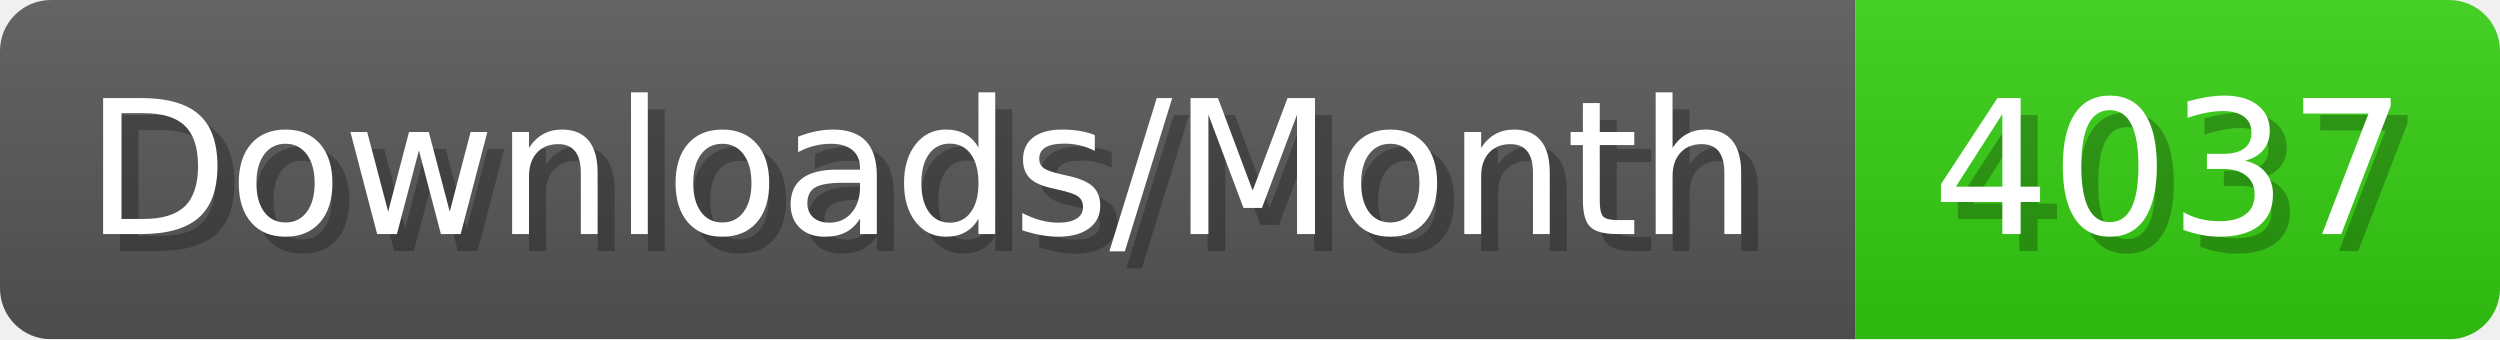
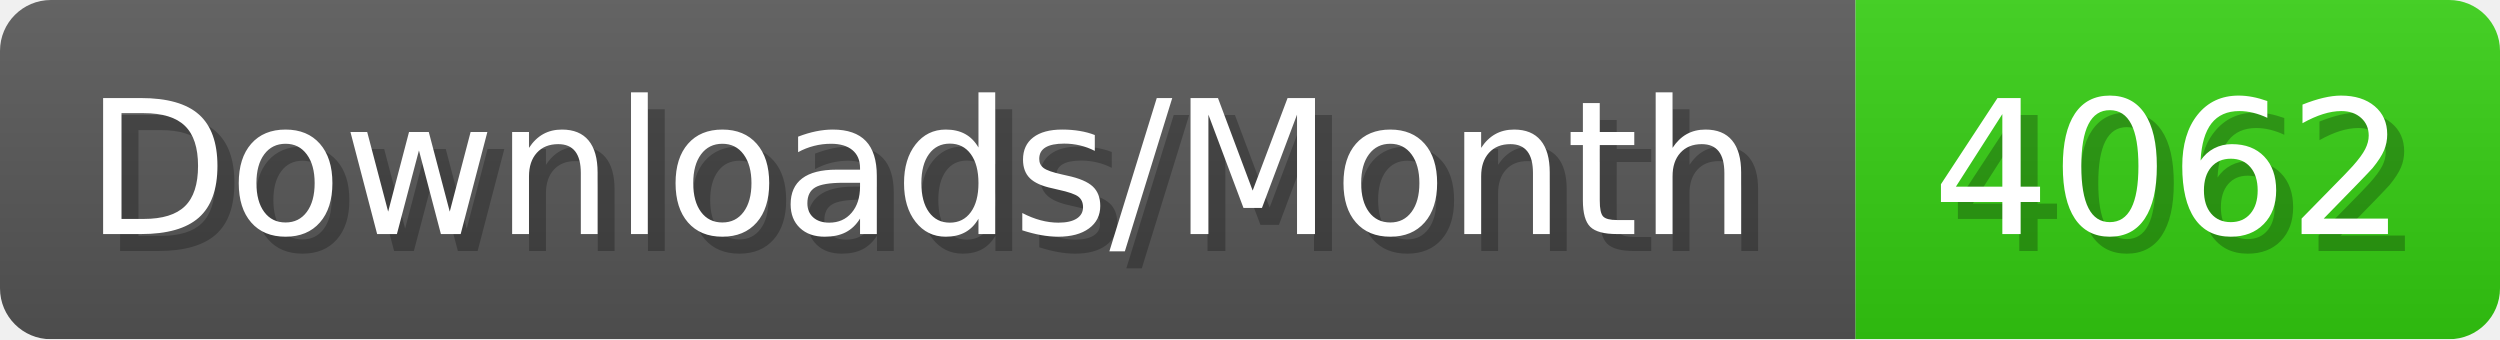
- <svg xmlns="http://www.w3.org/2000/svg" width="147.4" height="20" viewBox="0 0 1474 200" role="img" aria-label="Downloads/Month: 4037">
+ <svg xmlns="http://www.w3.org/2000/svg" width="147.4" height="20" viewBox="0 0 1474 200" role="img" aria-label="Downloads/Month: 4062">
  <linearGradient id="YlXUI" x2="0" y2="100%">
    <stop offset="0" stop-opacity=".1" stop-color="#EEE" />
    <stop offset="1" stop-opacity=".1" />
  </linearGradient>
  <mask id="JHhop">
    <rect width="1474" height="200" rx="30" fill="#FFF" />
  </mask>
  <g mask="url(#JHhop)">
    <rect width="1094" height="200" fill="#555" />
    <rect width="380" height="200" fill="#3C1" x="1094" />
    <rect width="1474" height="200" fill="url(#YlXUI)" />
  </g>
  <g aria-hidden="true" fill="#fff" text-anchor="start" font-family="Verdana,DejaVu Sans,sans-serif" font-size="110">
    <text x="60" y="148" textLength="994" fill="#000" opacity="0.25">Downloads/Month</text>
    <text x="50" y="138" textLength="994">Downloads/Month</text>
-     <text x="1149" y="148" textLength="280" fill="#000" opacity="0.25">4037</text>
-     <text x="1139" y="138" textLength="280">4037</text>
+     <text x="1149" y="148" textLength="280" fill="#000" opacity="0.25">4062</text>
+     <text x="1139" y="138" textLength="280">4062</text>
  </g>
</svg>
